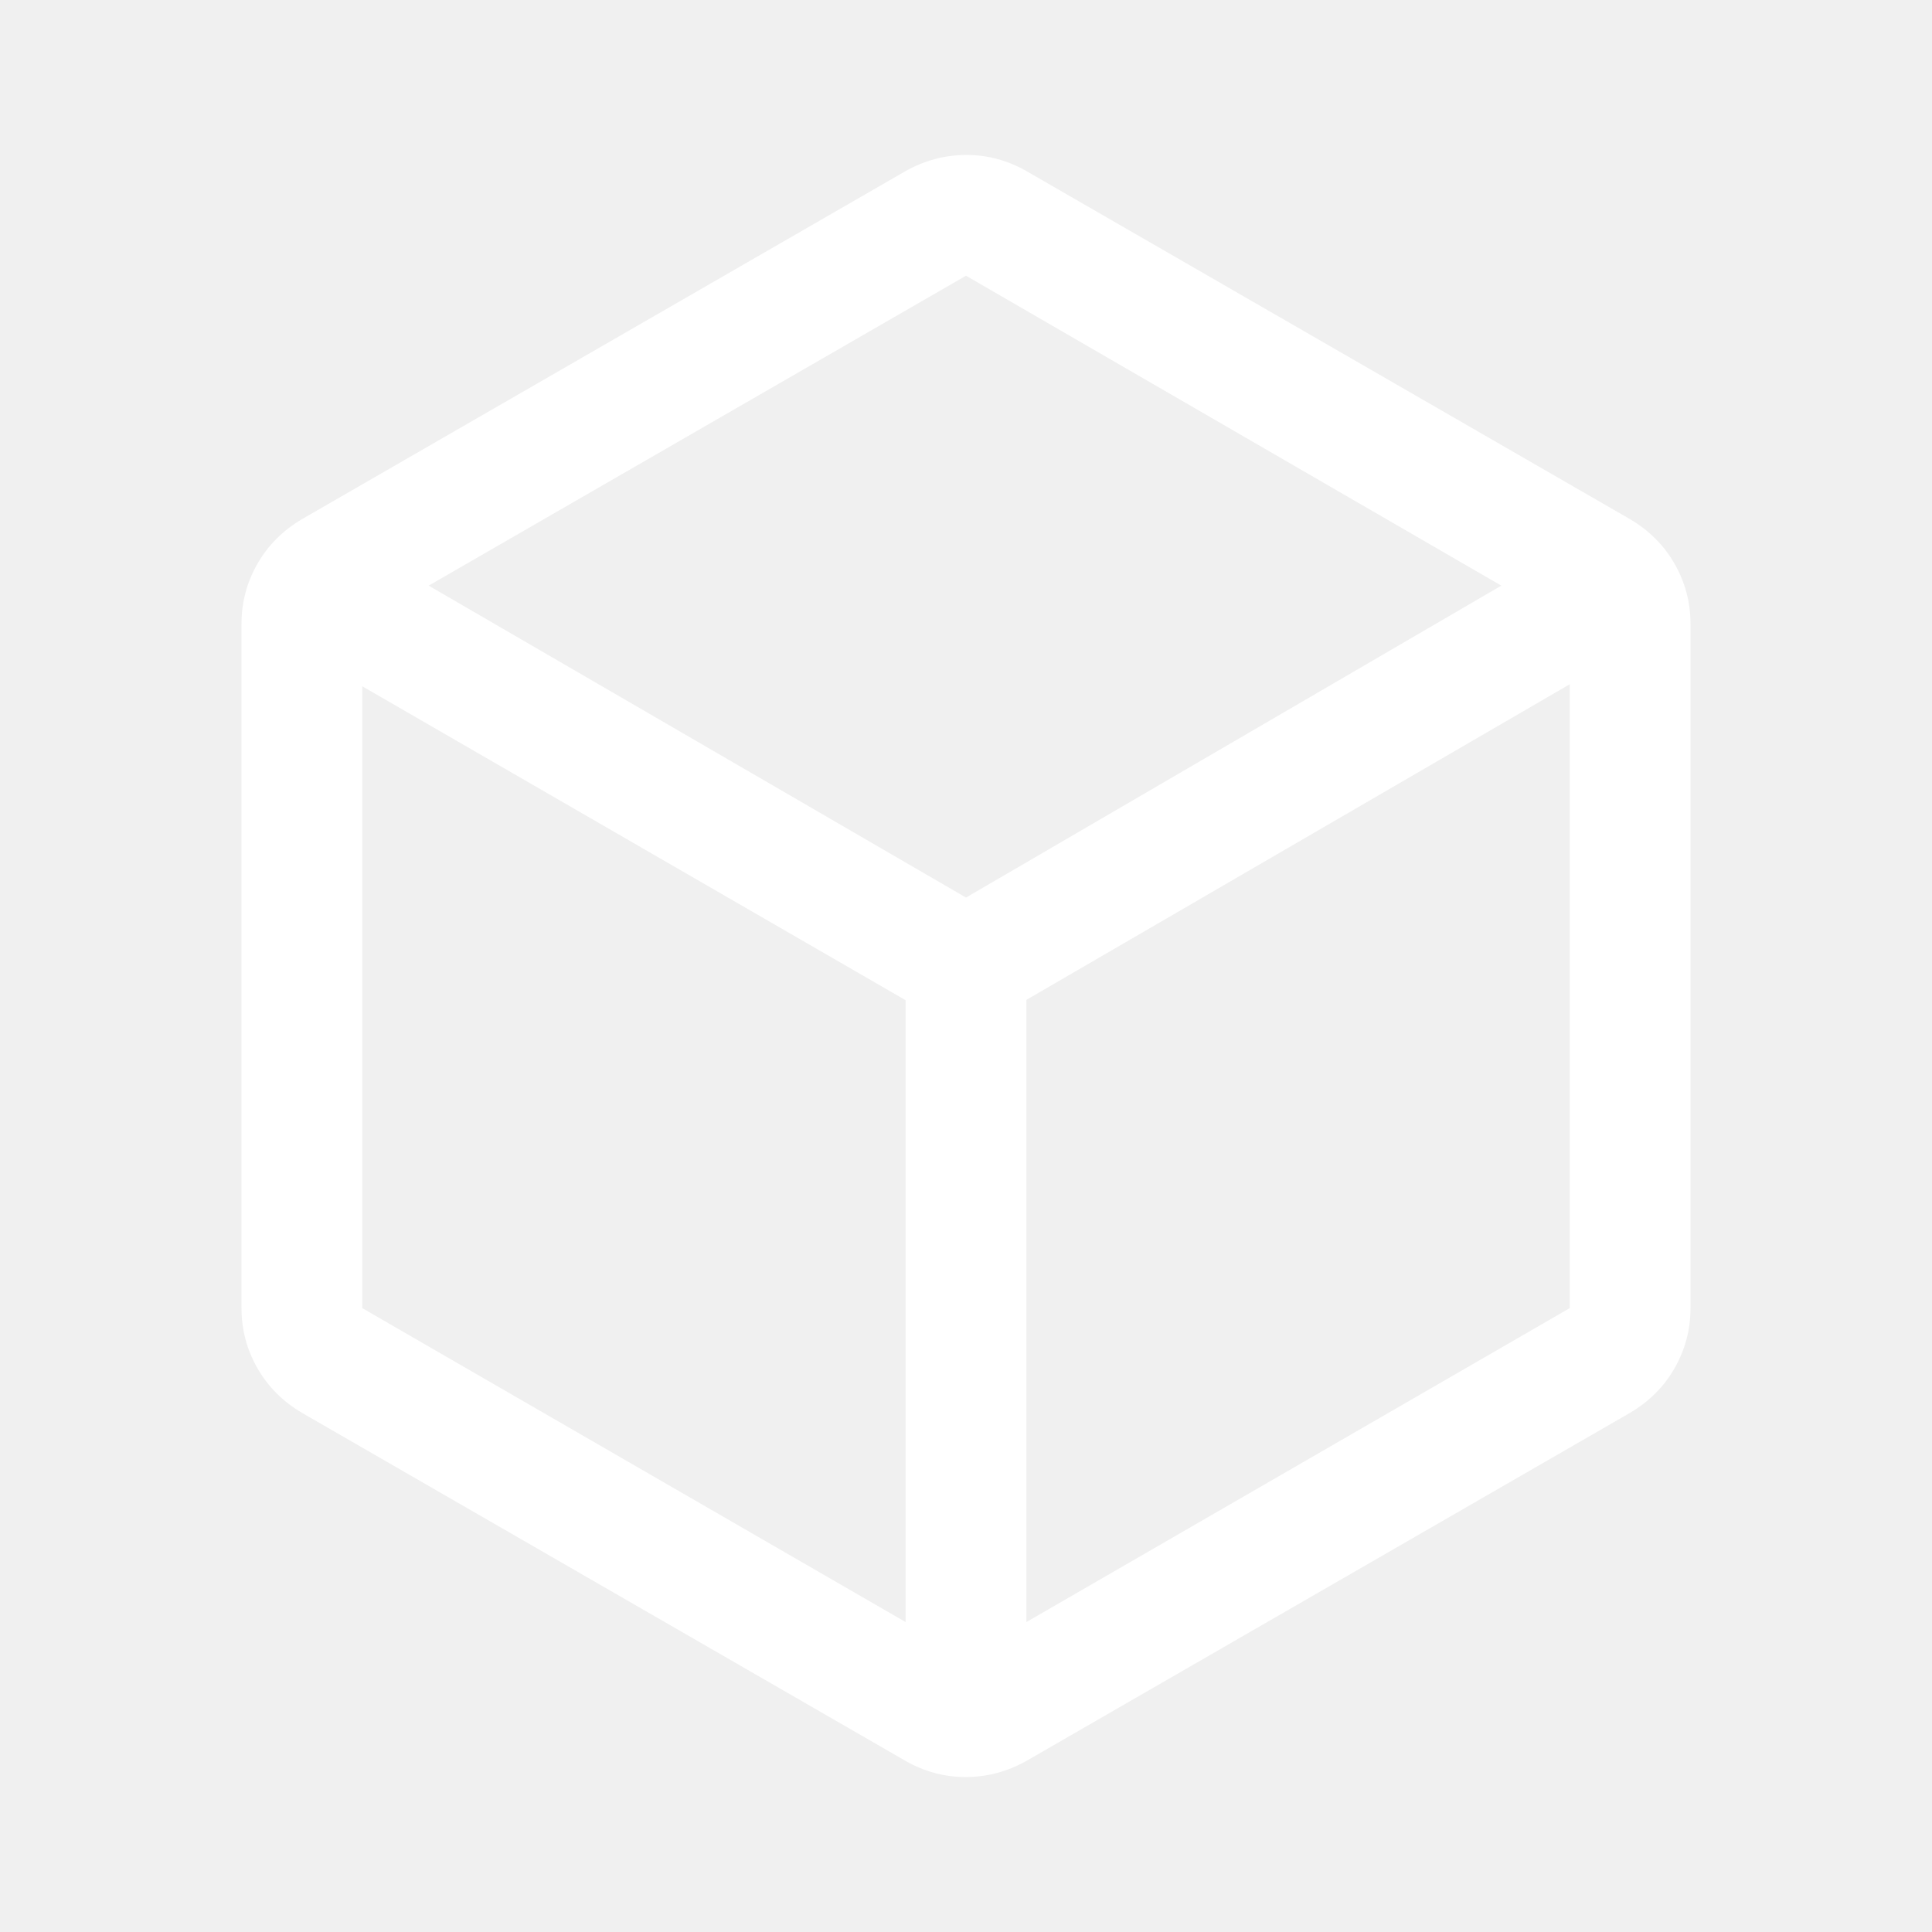
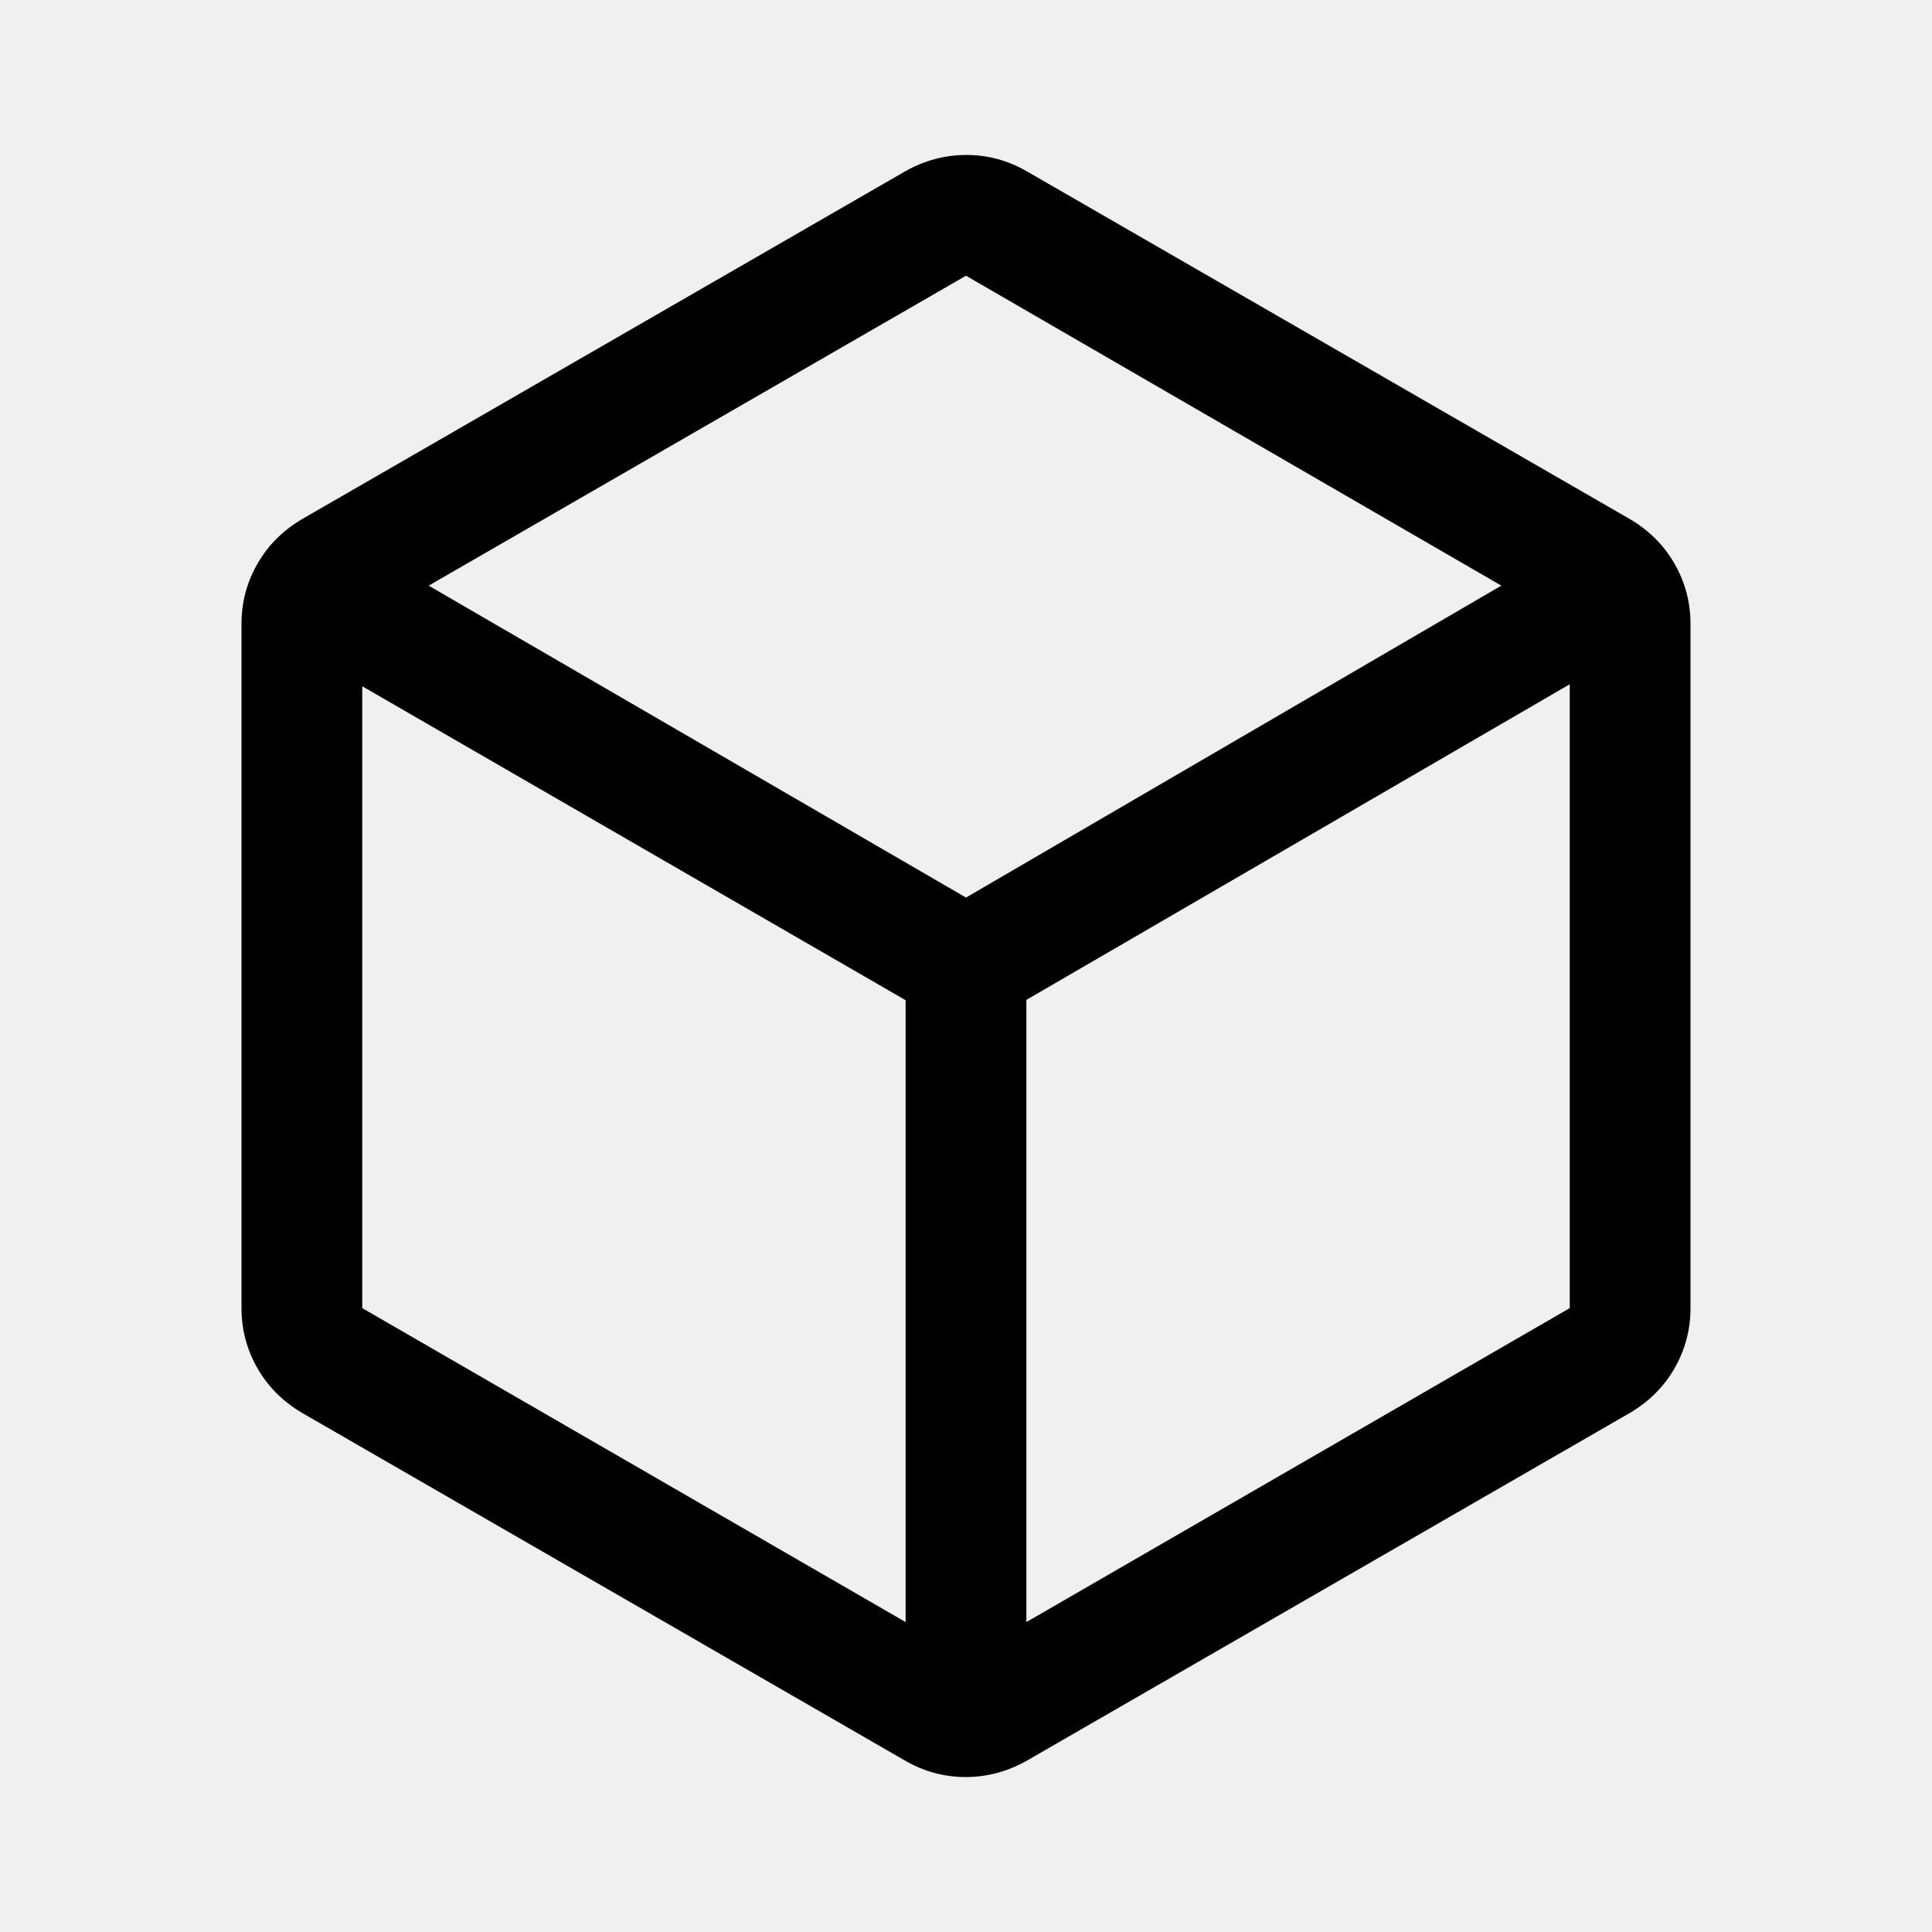
- <svg xmlns="http://www.w3.org/2000/svg" height="48" viewBox="0 -960 960 960" width="48" id="svg" fill="#fff">
+ <svg xmlns="http://www.w3.org/2000/svg" height="48" viewBox="0 -960 960 960" width="48">
  <path d="M450-154v-309L180-619v309l270 156Zm60 0 270-156v-310L510-463.162V-154Zm-30-360 266-155-266-154-267 154 267 155ZM150-258q-14.25-8.426-22.125-22.213T120-310v-340q0-16 7.875-29.787Q135.75-693.574 150-702l300-173q14.328-8 30.164-8Q496-883 510-875l300 173q14.25 8.426 22.125 22.213T840-650v340q0 16-7.875 29.787Q824.25-266.426 810-258L510-85q-14.328 8-30.164 8Q464-77 450-85L150-258Zm330-222Z" />
</svg>
